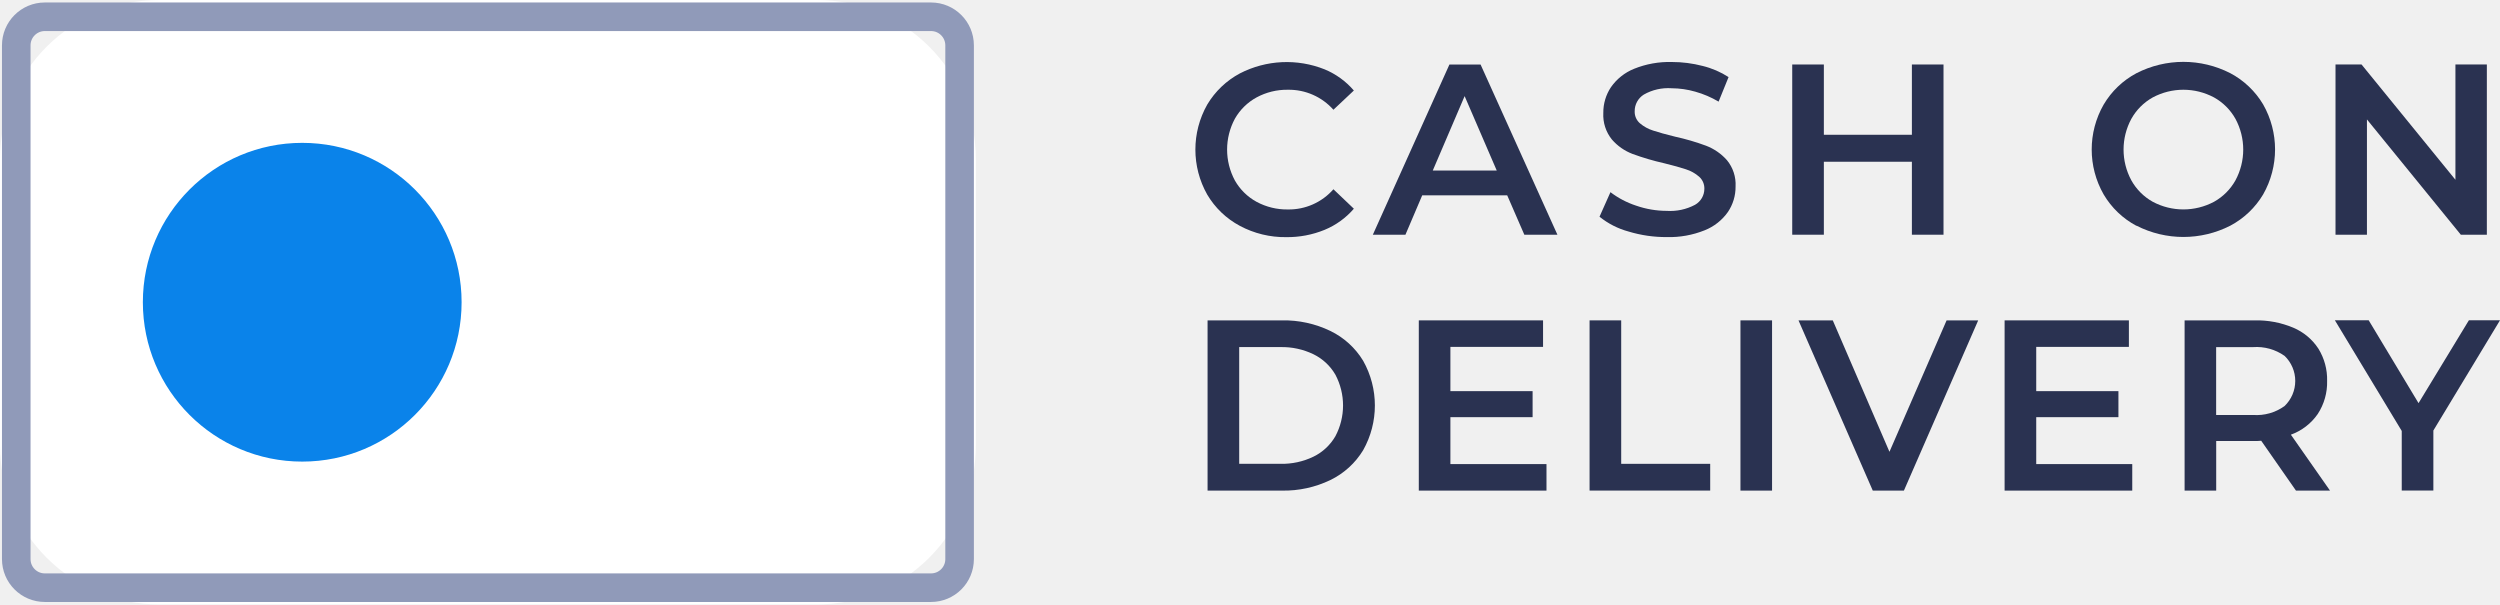
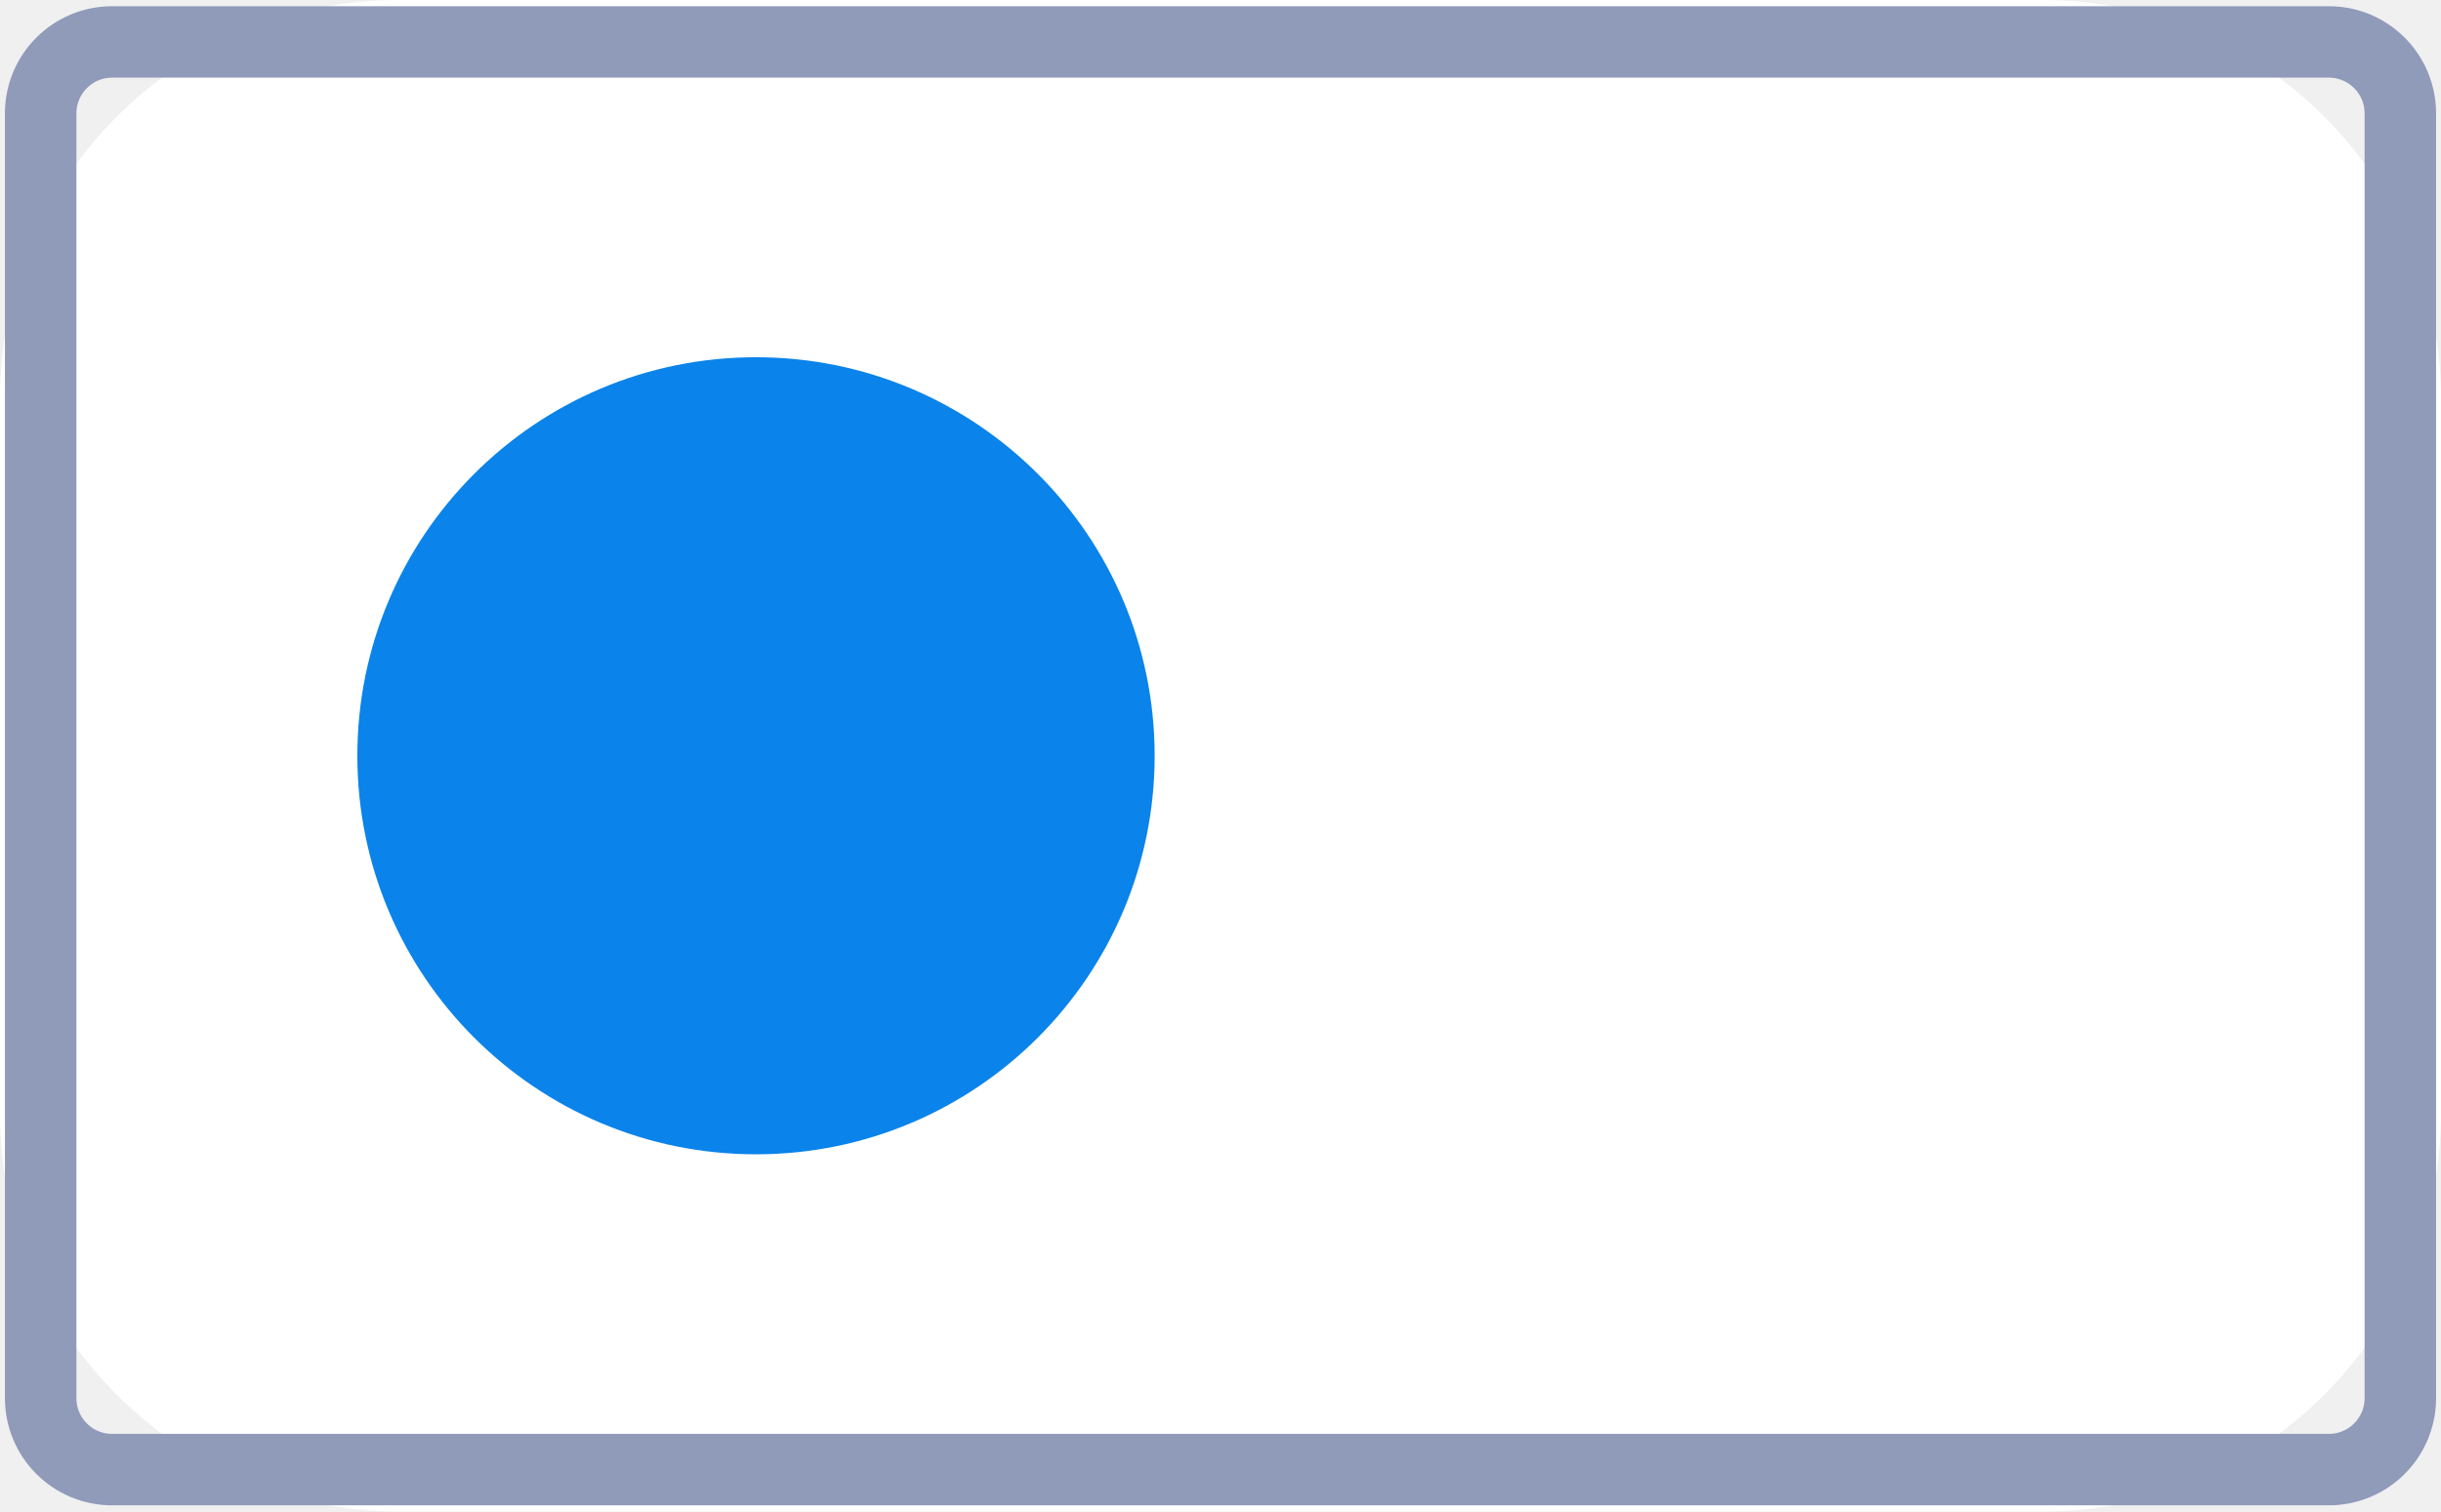
- <svg xmlns="http://www.w3.org/2000/svg" width="87.5" height="21.155" viewBox="0 0 87.5 21.155">
+ <svg xmlns="http://www.w3.org/2000/svg" width="34.155" height="21.155" viewBox="0 0 34.155 21.155">
  <defs>
-     <style>.a{fill:#fff;}.b{fill:none;stroke:#909ab9;}.c{fill:#0a83ea;}.d{fill:#2a3251;}</style>
+     <style>.a{fill:#fff;}.b{fill:none;stroke:#909ab9;}.c{fill:#0a83ea;}</style>
  </defs>
  <g transform="translate(-1105 -813.995)">
    <g transform="translate(-4.654)">
      <g transform="translate(1109.654 813.995)">
        <rect class="a" width="34.155" height="21.155" rx="5.577" />
        <rect class="b" width="33.017" height="19.982" rx="1" transform="translate(0.569 0.587)" />
      </g>
      <circle class="c" cx="5.578" cy="5.578" r="5.578" transform="translate(1114.654 818.995)" />
    </g>
-     <g transform="translate(1146.84 816.166)">
-       <path class="d" d="M2531.363,3413.412a2.919,2.919,0,0,1-1.141-1.093,3.2,3.2,0,0,1,0-3.15,2.947,2.947,0,0,1,1.145-1.093,3.579,3.579,0,0,1,2.966-.14,2.718,2.718,0,0,1,1.021.74l-.715.673a2.087,2.087,0,0,0-1.591-.7,2.235,2.235,0,0,0-1.1.269,1.938,1.938,0,0,0-.758.745,2.282,2.282,0,0,0,0,2.162,1.938,1.938,0,0,0,.758.746,2.237,2.237,0,0,0,1.1.268,2.074,2.074,0,0,0,1.591-.707l.715.681a2.72,2.72,0,0,1-1.025.74,3.445,3.445,0,0,1-1.341.255A3.347,3.347,0,0,1,2531.363,3413.412Z" transform="translate(-2529.809 -3407.679)" />
-       <path class="d" d="M2548.974,3412.457H2546l-.588,1.38h-1.141l2.681-5.958h1.09l2.69,5.958h-1.158Zm-.366-.867-1.124-2.605-1.115,2.605Z" transform="translate(-2538.062 -3407.792)" />
-       <path class="d" d="M2562.242,3413.612a2.772,2.772,0,0,1-1.018-.519l.383-.859a3.036,3.036,0,0,0,.9.472,3.261,3.261,0,0,0,1.068.182,1.85,1.85,0,0,0,.992-.212.645.645,0,0,0,.327-.562.544.544,0,0,0-.183-.421,1.292,1.292,0,0,0-.464-.26c-.187-.062-.442-.134-.766-.213a8.828,8.828,0,0,1-1.1-.324,1.8,1.8,0,0,1-.724-.506,1.364,1.364,0,0,1-.3-.931,1.59,1.59,0,0,1,.268-.9,1.815,1.815,0,0,1,.808-.643,3.291,3.291,0,0,1,1.324-.238,4.264,4.264,0,0,1,1.073.137,2.973,2.973,0,0,1,.911.391l-.349.859a3.423,3.423,0,0,0-.817-.349,3.06,3.06,0,0,0-.825-.119,1.724,1.724,0,0,0-.975.221.683.683,0,0,0-.32.588.531.531,0,0,0,.183.417,1.32,1.32,0,0,0,.464.255q.281.094.766.213a8.089,8.089,0,0,1,1.09.319,1.866,1.866,0,0,1,.728.506,1.338,1.338,0,0,1,.3.92,1.563,1.563,0,0,1-.269.893,1.815,1.815,0,0,1-.812.639,3.317,3.317,0,0,1-1.328.238A4.512,4.512,0,0,1,2562.242,3413.612Z" transform="translate(-2547.081 -3407.679)" />
-       <path class="d" d="M2581.472,3407.878v5.958h-1.107v-2.554h-3.081v2.554h-1.107v-5.958h1.107v2.46h3.081v-2.46Z" transform="translate(-2555.289 -3407.792)" />
-       <path class="d" d="M2600.909,3413.412a2.925,2.925,0,0,1-1.149-1.1,3.164,3.164,0,0,1,0-3.142,2.93,2.93,0,0,1,1.149-1.1,3.6,3.6,0,0,1,3.286,0,2.939,2.939,0,0,1,1.148,1.093,3.183,3.183,0,0,1,0,3.15,2.941,2.941,0,0,1-1.148,1.093,3.608,3.608,0,0,1-3.286,0Zm2.715-.842a1.939,1.939,0,0,0,.75-.75,2.267,2.267,0,0,0,0-2.153,1.94,1.94,0,0,0-.75-.749,2.273,2.273,0,0,0-2.145,0,1.939,1.939,0,0,0-.749.749,2.263,2.263,0,0,0,0,2.153,1.938,1.938,0,0,0,.749.75,2.28,2.28,0,0,0,2.145,0Z" transform="translate(-2567.973 -3407.679)" />
-       <path class="d" d="M2623.637,3407.878v5.958h-.911l-3.286-4.035v4.035h-1.1v-5.958h.911l3.286,4.035v-4.035Z" transform="translate(-2578.437 -3407.792)" />
-       <path class="d" d="M2530.8,3430.261h2.605a3.732,3.732,0,0,1,1.693.37,2.74,2.74,0,0,1,1.149,1.047,3.189,3.189,0,0,1,0,3.124,2.74,2.74,0,0,1-1.149,1.047,3.738,3.738,0,0,1-1.693.37H2530.8Zm2.554,5.021a2.532,2.532,0,0,0,1.153-.251,1.8,1.8,0,0,0,.767-.715,2.3,2.3,0,0,0,0-2.154,1.8,1.8,0,0,0-.767-.715,2.529,2.529,0,0,0-1.153-.251h-1.447v4.086Z" transform="translate(-2530.375 -3421.219)" />
-       <path class="d" d="M2551.651,3435.291v.928h-4.469v-5.958h4.349v.928h-3.243v1.549h2.877v.911h-2.877v1.642Z" transform="translate(-2539.364 -3421.219)" />
-       <path class="d" d="M2560.471,3430.261h1.107v5.021h3.115v.936h-4.222Z" transform="translate(-2546.676 -3421.219)" />
-       <path class="d" d="M2572.351,3430.261h1.106v5.958h-1.106Z" transform="translate(-2553.275 -3421.219)" />
-       <path class="d" d="M2582.9,3430.261l-2.6,5.958h-1.09l-2.6-5.958h1.2l1.984,4.6,2-4.6Z" transform="translate(-2555.503 -3421.219)" />
-       <path class="d" d="M2597.207,3435.291v.928h-4.468v-5.958h4.35v.928h-3.243v1.549h2.877v.911h-2.877v1.642Z" transform="translate(-2564.418 -3421.219)" />
-       <path class="d" d="M2609.925,3436.219l-1.217-1.745a1.935,1.935,0,0,1-.229.009h-1.346v1.736h-1.106v-5.958h2.452a3.3,3.3,0,0,1,1.349.255,1.959,1.959,0,0,1,.88.732,2.045,2.045,0,0,1,.307,1.132,2.018,2.018,0,0,1-.328,1.158,1.949,1.949,0,0,1-.94.724l1.37,1.958Zm-.4-4.716a1.7,1.7,0,0,0-1.1-.306h-1.294v2.375h1.294a1.678,1.678,0,0,0,1.1-.312,1.218,1.218,0,0,0,0-1.758Z" transform="translate(-2571.406 -3421.219)" />
-       <path class="d" d="M2621.731,3434.116v2.1h-1.107v-2.085l-2.34-3.873h1.183l1.745,2.9,1.762-2.9h1.089Z" transform="translate(-2578.403 -3421.219)" />
-     </g>
  </g>
</svg>
